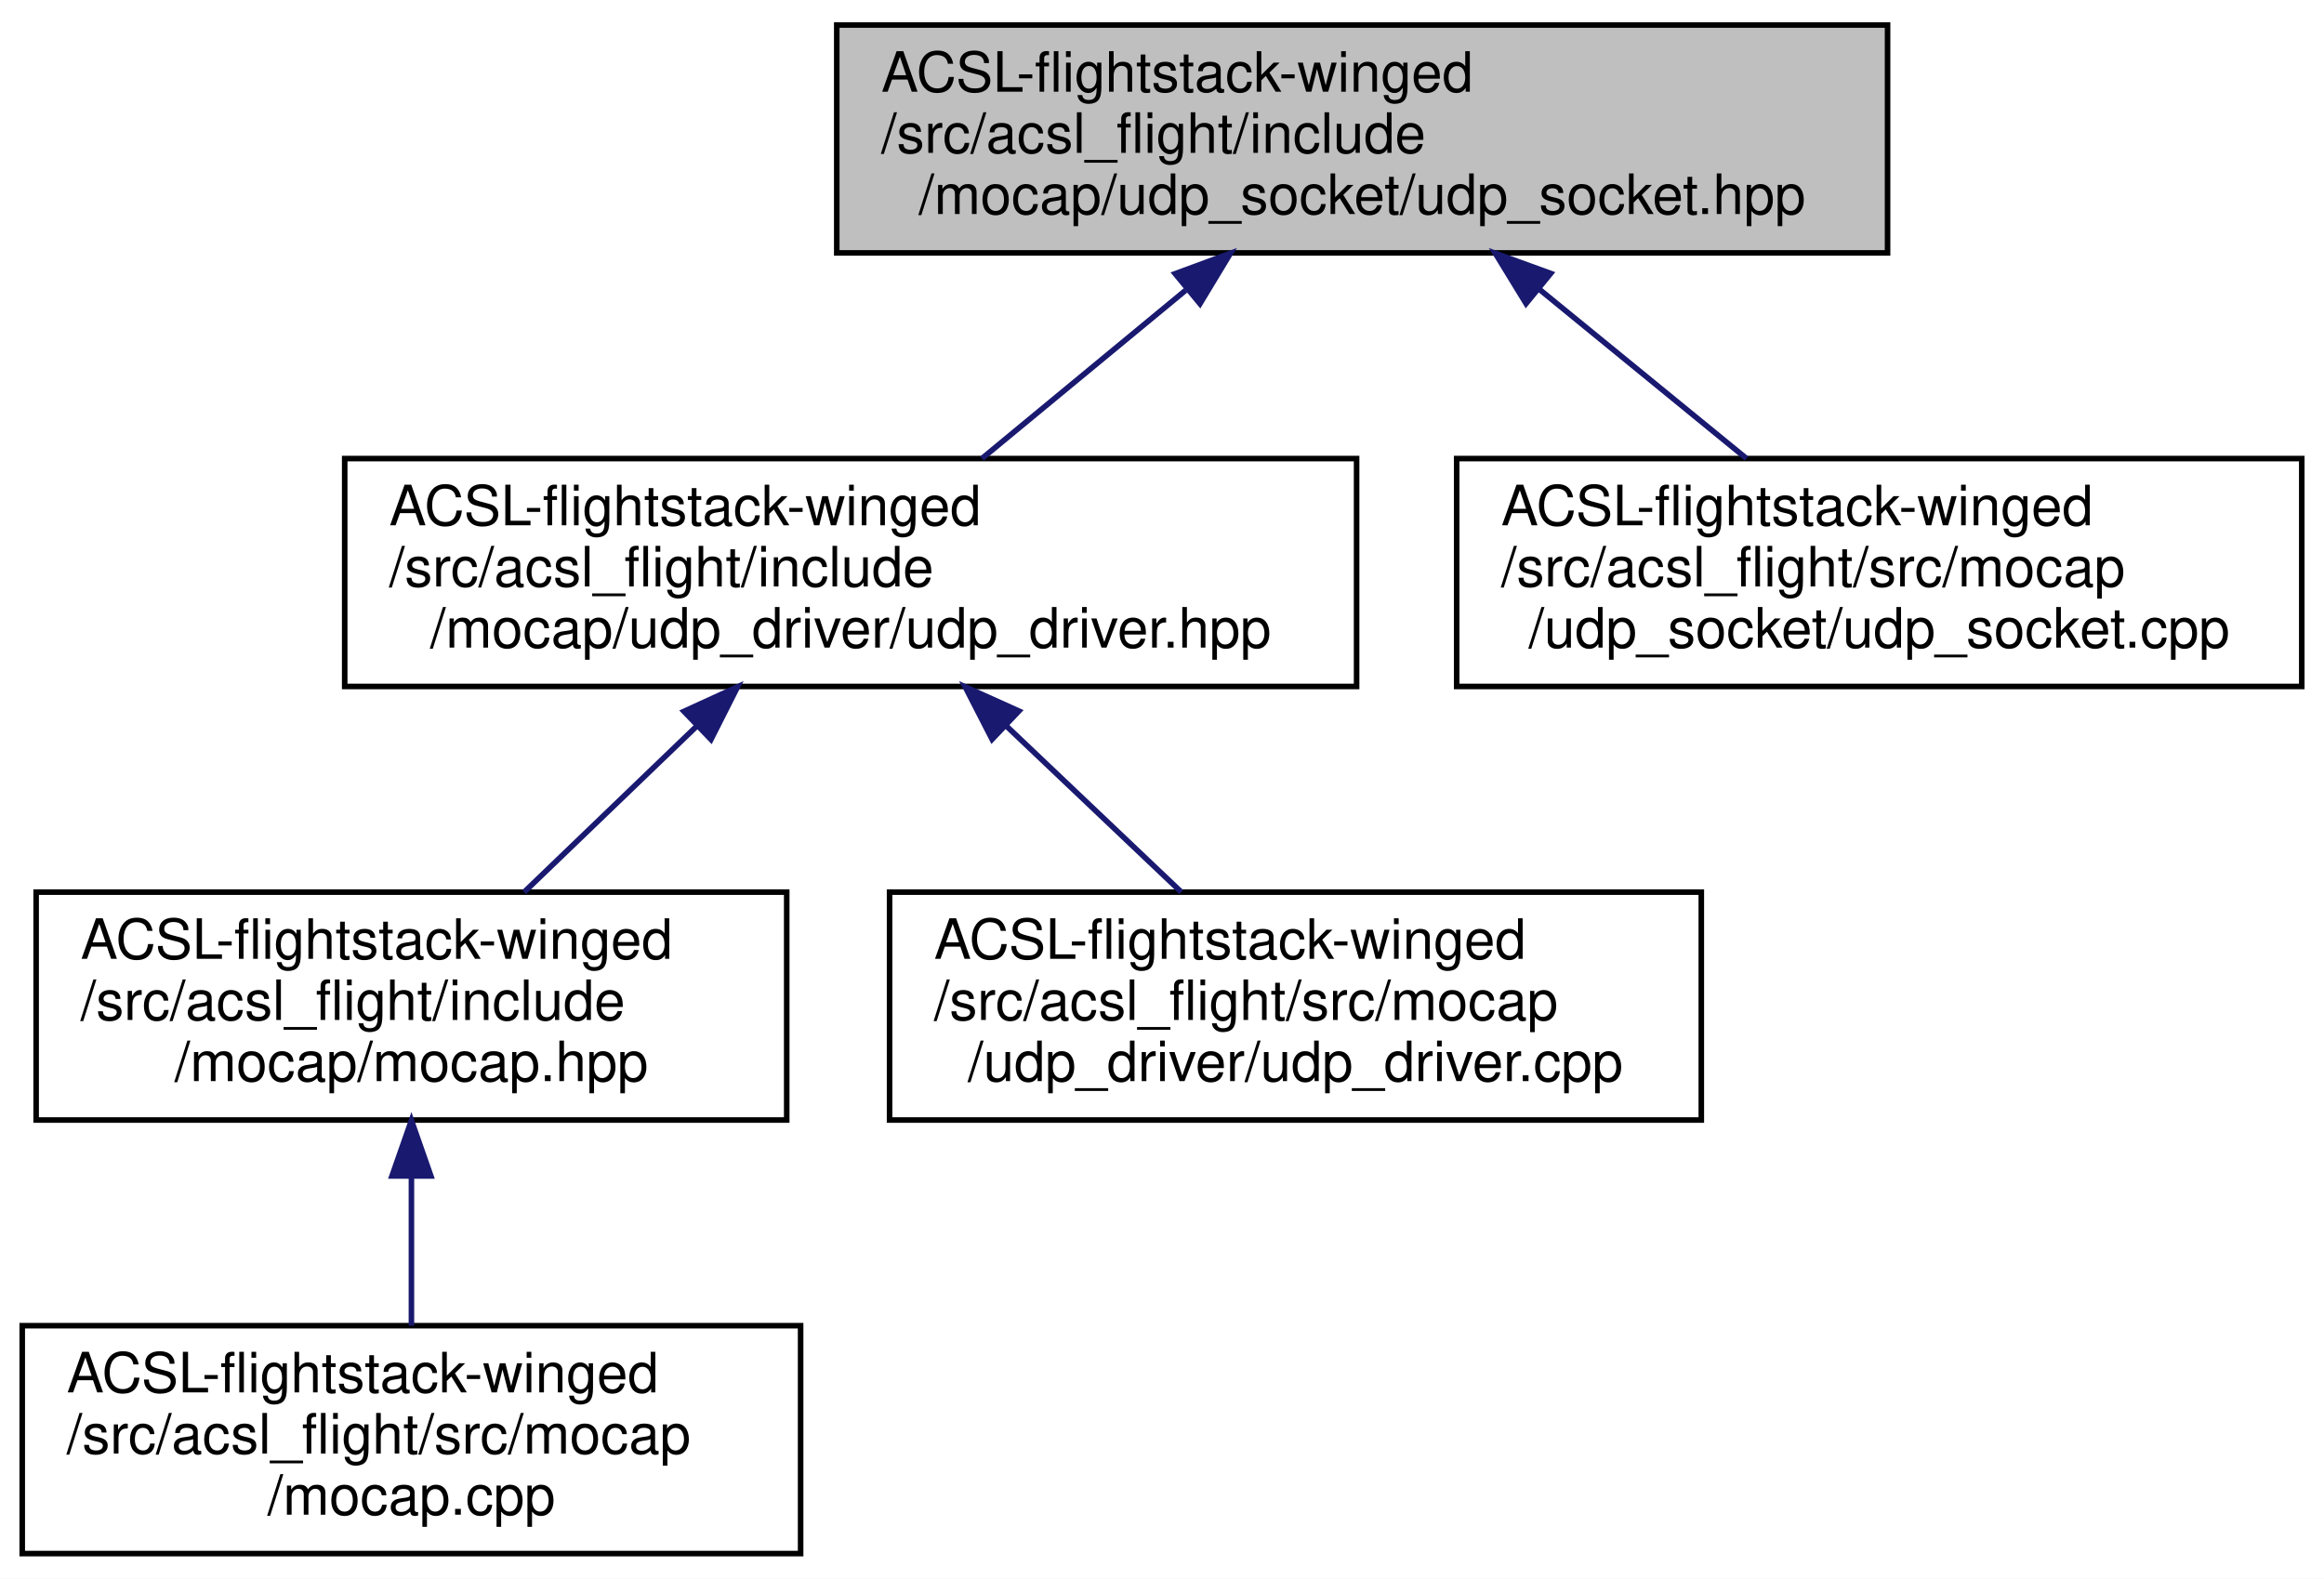
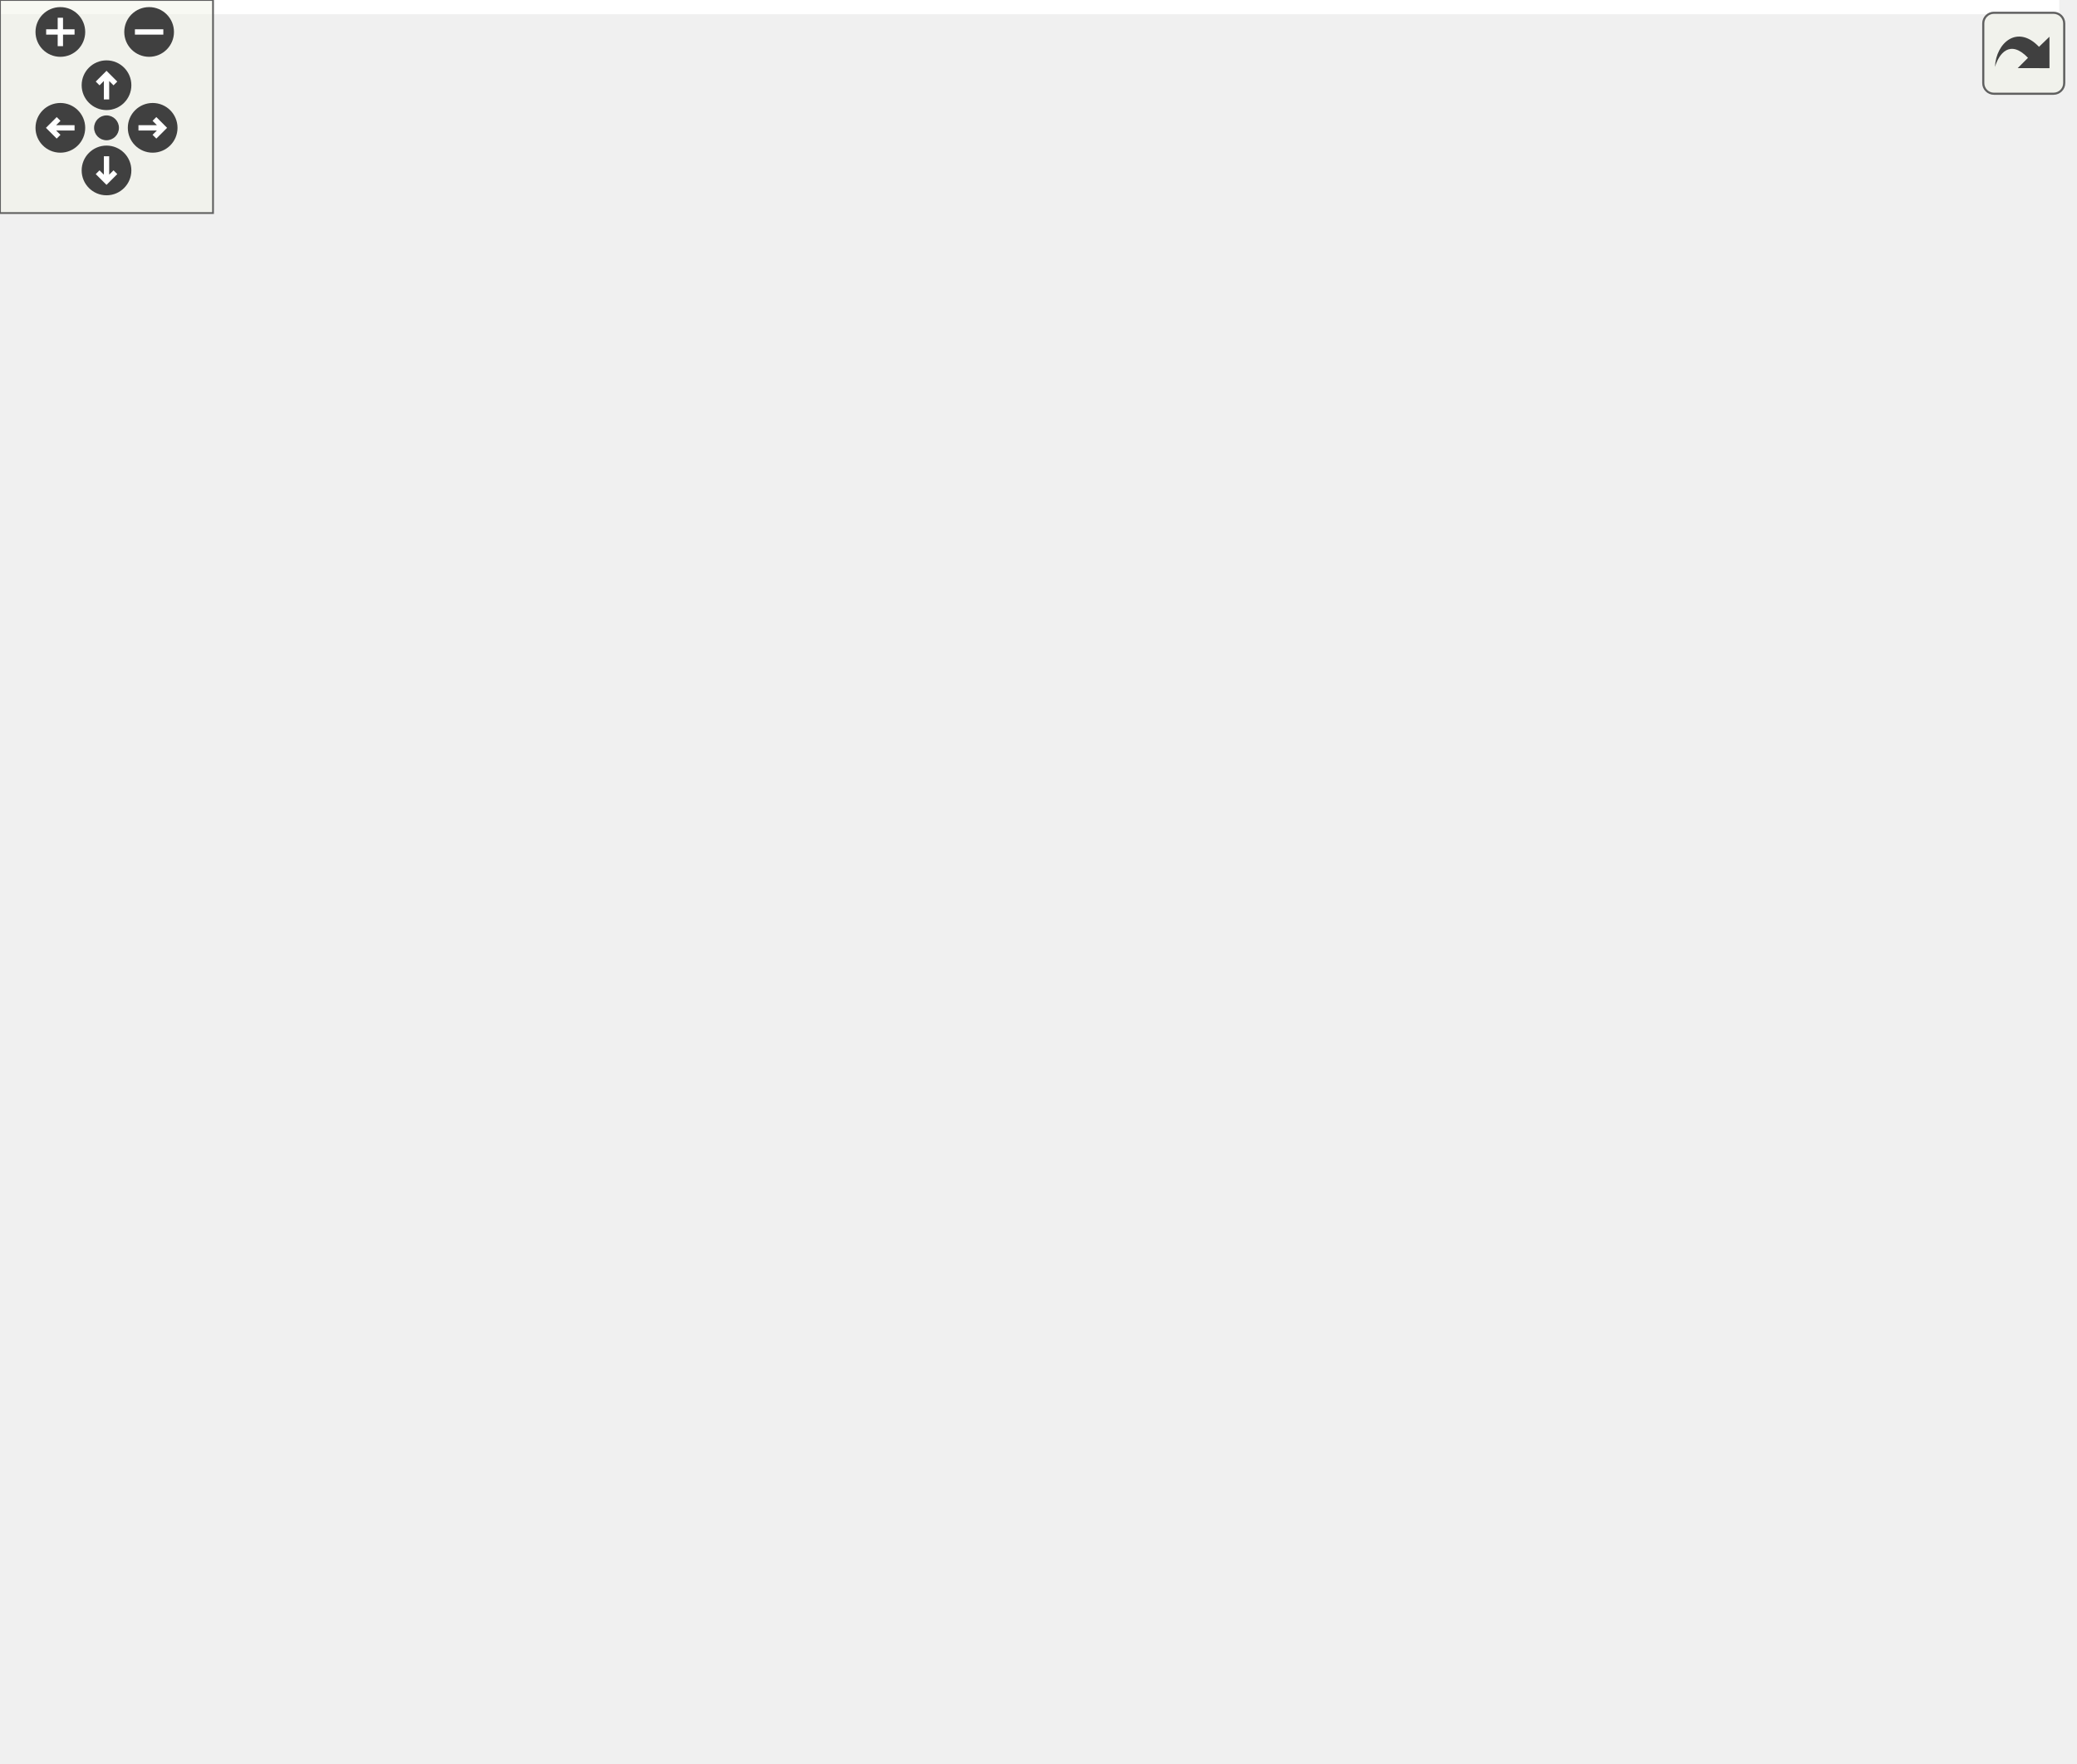
- <svg xmlns="http://www.w3.org/2000/svg" xmlns:xlink="http://www.w3.org/1999/xlink" width="418pt" height="284pt" viewBox="0.00 0.00 418.00 284.00">
-   <g id="graph0" class="graph" transform="scale(1 1) rotate(0) translate(4 280)">
-     <polygon fill="white" stroke="transparent" points="-4,4 -4,-280 414,-280 414,4 -4,4" />
-     <g id="node1" class="node">
-       <g id="a_node1">
-         <a xlink:title="Class declaration for UDP socket creation using IoContext.">
-           <polygon fill="#bfbfbf" stroke="black" points="146.5,-234.5 146.5,-275.5 335.5,-275.5 335.5,-234.5 146.5,-234.5" />
-           <text text-anchor="start" x="154.5" y="-263.5" font-family="Helvetica,sans-Serif" font-size="10.00">ACSL-flightstack-winged</text>
-           <text text-anchor="start" x="154.5" y="-252.5" font-family="Helvetica,sans-Serif" font-size="10.00">/src/acsl_flight/include</text>
-           <text text-anchor="middle" x="241" y="-241.5" font-family="Helvetica,sans-Serif" font-size="10.00">/mocap/udp_socket/udp_socket.hpp</text>
-         </a>
-       </g>
-     </g>
-     <g id="node2" class="node">
-       <g id="a_node2">
-         <a xlink:href="udp__driver_8hpp.html" target="_top" xlink:title="Class decleration for UDP driver.">
-           <polygon fill="white" stroke="black" points="58,-156.5 58,-197.5 240,-197.5 240,-156.5 58,-156.5" />
-           <text text-anchor="start" x="66" y="-185.5" font-family="Helvetica,sans-Serif" font-size="10.00">ACSL-flightstack-winged</text>
-           <text text-anchor="start" x="66" y="-174.5" font-family="Helvetica,sans-Serif" font-size="10.00">/src/acsl_flight/include</text>
-           <text text-anchor="middle" x="149" y="-163.5" font-family="Helvetica,sans-Serif" font-size="10.00">/mocap/udp_driver/udp_driver.hpp</text>
-         </a>
-       </g>
-     </g>
-     <g id="edge1" class="edge">
-       <path fill="none" stroke="midnightblue" d="M209.26,-227.78C197.23,-217.84 183.76,-206.72 172.61,-197.51" />
-       <polygon fill="midnightblue" stroke="midnightblue" points="207.37,-230.76 217.31,-234.43 211.83,-225.36 207.37,-230.76" />
-     </g>
-     <g id="node6" class="node">
-       <g id="a_node6">
-         <a xlink:href="udp__socket_8cpp.html" target="_top" xlink:title="Class definition for UDP socket creation using IoContext.">
-           <polygon fill="white" stroke="black" points="258,-156.5 258,-197.5 410,-197.5 410,-156.5 258,-156.5" />
-           <text text-anchor="start" x="266" y="-185.5" font-family="Helvetica,sans-Serif" font-size="10.00">ACSL-flightstack-winged</text>
-           <text text-anchor="start" x="266" y="-174.5" font-family="Helvetica,sans-Serif" font-size="10.00">/src/acsl_flight/src/mocap</text>
-           <text text-anchor="middle" x="334" y="-163.5" font-family="Helvetica,sans-Serif" font-size="10.00">/udp_socket/udp_socket.cpp</text>
-         </a>
-       </g>
-     </g>
-     <g id="edge5" class="edge">
-       <path fill="none" stroke="midnightblue" d="M272.74,-228.06C284.98,-218.06 298.75,-206.8 310.13,-197.51" />
-       <polygon fill="midnightblue" stroke="midnightblue" points="270.48,-225.39 264.95,-234.43 274.91,-230.81 270.48,-225.39" />
-     </g>
-     <g id="node3" class="node">
-       <g id="a_node3">
-         <a xlink:href="mocap_8hpp.html" target="_top" xlink:title="Class declaration for UDP socket as a lifecycle node.">
-           <polygon fill="white" stroke="black" points="2.5,-78.5 2.5,-119.5 137.5,-119.5 137.5,-78.5 2.5,-78.5" />
-           <text text-anchor="start" x="10.5" y="-107.5" font-family="Helvetica,sans-Serif" font-size="10.00">ACSL-flightstack-winged</text>
-           <text text-anchor="start" x="10.5" y="-96.5" font-family="Helvetica,sans-Serif" font-size="10.00">/src/acsl_flight/include</text>
-           <text text-anchor="middle" x="70" y="-85.5" font-family="Helvetica,sans-Serif" font-size="10.00">/mocap/mocap.hpp</text>
-         </a>
-       </g>
-     </g>
-     <g id="edge2" class="edge">
-       <path fill="none" stroke="midnightblue" d="M121.45,-149.49C111.19,-139.63 99.76,-128.63 90.28,-119.51" />
-       <polygon fill="midnightblue" stroke="midnightblue" points="119.02,-152.02 128.66,-156.43 123.88,-146.97 119.02,-152.02" />
-     </g>
-     <g id="node5" class="node">
-       <g id="a_node5">
-         <a xlink:href="udp__driver_8cpp.html" target="_top" xlink:title="Class definition for UDP driver.">
-           <polygon fill="white" stroke="black" points="156,-78.5 156,-119.5 302,-119.5 302,-78.5 156,-78.5" />
-           <text text-anchor="start" x="164" y="-107.5" font-family="Helvetica,sans-Serif" font-size="10.00">ACSL-flightstack-winged</text>
-           <text text-anchor="start" x="164" y="-96.5" font-family="Helvetica,sans-Serif" font-size="10.00">/src/acsl_flight/src/mocap</text>
-           <text text-anchor="middle" x="229" y="-85.5" font-family="Helvetica,sans-Serif" font-size="10.00">/udp_driver/udp_driver.cpp</text>
-         </a>
-       </g>
-     </g>
-     <g id="edge4" class="edge">
-       <path fill="none" stroke="midnightblue" d="M176.9,-149.49C187.28,-139.63 198.87,-128.63 208.47,-119.51" />
-       <polygon fill="midnightblue" stroke="midnightblue" points="174.44,-147 169.6,-156.43 179.26,-152.08 174.44,-147" />
-     </g>
-     <g id="node4" class="node">
-       <g id="a_node4">
-         <a xlink:href="mocap_8cpp.html" target="_top" xlink:title="Node definition for UDP socket as a lifecycle node.">
-           <polygon fill="white" stroke="black" points="0,-0.5 0,-41.5 140,-41.5 140,-0.5 0,-0.5" />
-           <text text-anchor="start" x="8" y="-29.5" font-family="Helvetica,sans-Serif" font-size="10.00">ACSL-flightstack-winged</text>
-           <text text-anchor="start" x="8" y="-18.5" font-family="Helvetica,sans-Serif" font-size="10.00">/src/acsl_flight/src/mocap</text>
-           <text text-anchor="middle" x="70" y="-7.5" font-family="Helvetica,sans-Serif" font-size="10.00">/mocap.cpp</text>
-         </a>
-       </g>
-     </g>
-     <g id="edge3" class="edge">
-       <path fill="none" stroke="midnightblue" d="M70,-68.3C70,-59.3 70,-49.65 70,-41.51" />
-       <polygon fill="midnightblue" stroke="midnightblue" points="66.5,-68.43 70,-78.43 73.5,-68.43 66.5,-68.43" />
+ <svg xmlns="http://www.w3.org/2000/svg" xmlns:xlink="http://www.w3.org/1999/xlink" id="main" version="1.1" xml:space="preserve">
+   <style type="text/css">
+ .edge:hover path { stroke: red; }
+ .edge:hover polygon { stroke: red; fill: red; }
+ </style>
+   <defs>
+     <circle id="rim" cx="0" cy="0" r="7" />
+     <circle id="rim2" cx="0" cy="0" r="3.5" />
+     <g id="zoomPlus">
+       <use xlink:href="#rim" fill="#404040">
+         <set attributeName="fill" to="#808080" begin="zoomplus.mouseover" end="zoomplus.mouseout" />
+       </use>
+       <path d="M-4,0h8M0,-4v8" fill="none" stroke="white" stroke-width="1.5" pointer-events="none" />
+     </g>
+     <g id="zoomMin">
+       <use xlink:href="#rim" fill="#404040">
+         <set attributeName="fill" to="#808080" begin="zoomminus.mouseover" end="zoomminus.mouseout" />
+       </use>
+       <path d="M-4,0h8" fill="none" stroke="white" stroke-width="1.5" pointer-events="none" />
+     </g>
+     <g id="dirArrow">
+       <path fill="none" stroke="white" stroke-width="1.5" d="M0,-3.0v7 M-2.5,-0.5L0,-3.0L2.5,-0.5" />
+     </g>
+     <g id="resetDef">
+       <use xlink:href="#rim2" fill="#404040">
+         <set attributeName="fill" to="#808080" begin="reset.mouseover" end="reset.mouseout" />
+       </use>
+     </g>
+   </defs>
+   <svg id="graph" class="graph">
+     <g id="viewport">
+       <polygon fill="white" stroke="transparent" points="-4,4 -4,-436 580,-436 580,4 -4,4" />
+       <g id="node1" class="node">
+         <g id="a_node1">
+           <a xlink:title="Class declaration for UDP socket creation using IoContext.">
+             <polygon fill="#bfbfbf" stroke="black" points="312.5,-390.5 312.5,-431.5 501.5,-431.5 501.5,-390.5 312.5,-390.5" />
+             <text text-anchor="start" x="320.5" y="-419.5" font-family="Helvetica,sans-Serif" font-size="10.00">ACSL-flightstack-winged</text>
+             <text text-anchor="start" x="320.5" y="-408.5" font-family="Helvetica,sans-Serif" font-size="10.00">/src/acsl_flight/include</text>
+             <text text-anchor="middle" x="407" y="-397.5" font-family="Helvetica,sans-Serif" font-size="10.00">/mocap/udp_socket/udp_socket.hpp</text>
+           </a>
+         </g>
+       </g>
+       <g id="node2" class="node">
+         <g id="a_node2">
+           <a xlink:href="udp__driver_8hpp.html" target="_top" xlink:title="Class decleration for UDP driver.">
+             <polygon fill="white" stroke="black" points="224,-312.5 224,-353.5 406,-353.5 406,-312.5 224,-312.5" />
+             <text text-anchor="start" x="232" y="-341.5" font-family="Helvetica,sans-Serif" font-size="10.00">ACSL-flightstack-winged</text>
+             <text text-anchor="start" x="232" y="-330.5" font-family="Helvetica,sans-Serif" font-size="10.00">/src/acsl_flight/include</text>
+             <text text-anchor="middle" x="315" y="-319.5" font-family="Helvetica,sans-Serif" font-size="10.00">/mocap/udp_driver/udp_driver.hpp</text>
+           </a>
+         </g>
+       </g>
+       <g id="edge1" class="edge">
+         <path fill="none" stroke="midnightblue" d="M375.26,-383.78C363.23,-373.84 349.76,-362.72 338.61,-353.51" />
+         <polygon fill="midnightblue" stroke="midnightblue" points="373.37,-386.76 383.31,-390.43 377.83,-381.36 373.37,-386.76" />
+       </g>
+       <g id="node12" class="node">
+         <g id="a_node12">
+           <a xlink:href="udp__socket_8cpp.html" target="_top" xlink:title="Class definition for UDP socket creation using IoContext.">
+             <polygon fill="white" stroke="black" points="424,-312.5 424,-353.5 576,-353.5 576,-312.5 424,-312.5" />
+             <text text-anchor="start" x="432" y="-341.5" font-family="Helvetica,sans-Serif" font-size="10.00">ACSL-flightstack-winged</text>
+             <text text-anchor="start" x="432" y="-330.5" font-family="Helvetica,sans-Serif" font-size="10.00">/src/acsl_flight/src/mocap</text>
+             <text text-anchor="middle" x="500" y="-319.5" font-family="Helvetica,sans-Serif" font-size="10.00">/udp_socket/udp_socket.cpp</text>
+           </a>
+         </g>
+       </g>
+       <g id="edge12" class="edge">
+         <path fill="none" stroke="midnightblue" d="M438.74,-384.06C450.98,-374.06 464.75,-362.8 476.13,-353.51" />
+         <polygon fill="midnightblue" stroke="midnightblue" points="436.48,-381.39 430.95,-390.43 440.91,-386.81 436.48,-381.39" />
+       </g>
+       <g id="node3" class="node">
+         <g id="a_node3">
+           <a xlink:href="mocap_8hpp.html" target="_top" xlink:title="Class declaration for UDP socket as a lifecycle node.">
+             <polygon fill="white" stroke="black" points="168.5,-234.5 168.5,-275.5 303.5,-275.5 303.5,-234.5 168.5,-234.5" />
+             <text text-anchor="start" x="176.5" y="-263.5" font-family="Helvetica,sans-Serif" font-size="10.00">ACSL-flightstack-winged</text>
+             <text text-anchor="start" x="176.5" y="-252.5" font-family="Helvetica,sans-Serif" font-size="10.00">/src/acsl_flight/include</text>
+             <text text-anchor="middle" x="236" y="-241.5" font-family="Helvetica,sans-Serif" font-size="10.00">/mocap/mocap.hpp</text>
+           </a>
+         </g>
+       </g>
+       <g id="edge2" class="edge">
+         <path fill="none" stroke="midnightblue" d="M287.45,-305.49C277.19,-295.63 265.76,-284.63 256.28,-275.51" />
+         <polygon fill="midnightblue" stroke="midnightblue" points="285.02,-308.02 294.66,-312.43 289.88,-302.97 285.02,-308.02" />
+       </g>
+       <g id="node11" class="node">
+         <g id="a_node11">
+           <a xlink:href="udp__driver_8cpp.html" target="_top" xlink:title="Class definition for UDP driver.">
+             <polygon fill="white" stroke="black" points="322,-234.5 322,-275.5 468,-275.5 468,-234.5 322,-234.5" />
+             <text text-anchor="start" x="330" y="-263.5" font-family="Helvetica,sans-Serif" font-size="10.00">ACSL-flightstack-winged</text>
+             <text text-anchor="start" x="330" y="-252.5" font-family="Helvetica,sans-Serif" font-size="10.00">/src/acsl_flight/src/mocap</text>
+             <text text-anchor="middle" x="395" y="-241.5" font-family="Helvetica,sans-Serif" font-size="10.00">/udp_driver/udp_driver.cpp</text>
+           </a>
+         </g>
+       </g>
+       <g id="edge11" class="edge">
+         <path fill="none" stroke="midnightblue" d="M342.9,-305.49C353.28,-295.63 364.87,-284.63 374.47,-275.51" />
+         <polygon fill="midnightblue" stroke="midnightblue" points="340.44,-303 335.6,-312.43 345.26,-308.08 340.44,-303" />
+       </g>
+       <g id="node4" class="node">
+         <g id="a_node4">
+           <a xlink:href="flight__bridge_8hpp.html" target="_top" xlink:title="Utilities for multithreading.">
+             <polygon fill="white" stroke="black" points="68.5,-156.5 68.5,-197.5 233.5,-197.5 233.5,-156.5 68.5,-156.5" />
+             <text text-anchor="start" x="76.5" y="-185.5" font-family="Helvetica,sans-Serif" font-size="10.00">ACSL-flightstack-winged</text>
+             <text text-anchor="start" x="76.5" y="-174.5" font-family="Helvetica,sans-Serif" font-size="10.00">/src/acsl_flight/include</text>
+             <text text-anchor="middle" x="151" y="-163.5" font-family="Helvetica,sans-Serif" font-size="10.00">/flight_bridge/flight_bridge.hpp</text>
+           </a>
+         </g>
+       </g>
+       <g id="edge3" class="edge">
+         <path fill="none" stroke="midnightblue" d="M206.35,-227.49C195.32,-217.63 183.02,-206.63 172.82,-197.51" />
+         <polygon fill="midnightblue" stroke="midnightblue" points="204.32,-230.37 214.11,-234.43 208.99,-225.15 204.32,-230.37" />
+       </g>
+       <g id="node10" class="node">
+         <g id="a_node10">
+           <a xlink:href="mocap_8cpp.html" target="_top" xlink:title="Node definition for UDP socket as a lifecycle node.">
+             <polygon fill="white" stroke="black" points="252,-156.5 252,-197.5 392,-197.5 392,-156.5 252,-156.5" />
+             <text text-anchor="start" x="260" y="-185.5" font-family="Helvetica,sans-Serif" font-size="10.00">ACSL-flightstack-winged</text>
+             <text text-anchor="start" x="260" y="-174.5" font-family="Helvetica,sans-Serif" font-size="10.00">/src/acsl_flight/src/mocap</text>
+             <text text-anchor="middle" x="322" y="-163.5" font-family="Helvetica,sans-Serif" font-size="10.00">/mocap.cpp</text>
+           </a>
+         </g>
+       </g>
+       <g id="edge10" class="edge">
+         <path fill="none" stroke="midnightblue" d="M265.67,-227.78C276.91,-217.84 289.51,-206.72 299.93,-197.51" />
+         <polygon fill="midnightblue" stroke="midnightblue" points="263.32,-225.18 258.15,-234.43 267.96,-230.43 263.32,-225.18" />
+       </g>
+       <g id="node5" class="node">
+         <g id="a_node5">
+           <a xlink:href="control_8hpp.html" target="_top" xlink:title="Class declaration for computing and publishing the control.">
+             <polygon fill="white" stroke="black" points="2.5,-78.5 2.5,-119.5 137.5,-119.5 137.5,-78.5 2.5,-78.5" />
+             <text text-anchor="start" x="10.5" y="-107.5" font-family="Helvetica,sans-Serif" font-size="10.00">ACSL-flightstack-winged</text>
+             <text text-anchor="start" x="10.5" y="-96.5" font-family="Helvetica,sans-Serif" font-size="10.00">/src/acsl_flight/include</text>
+             <text text-anchor="middle" x="70" y="-85.5" font-family="Helvetica,sans-Serif" font-size="10.00">/control/control.hpp</text>
+           </a>
+         </g>
+       </g>
+       <g id="edge4" class="edge">
+         <path fill="none" stroke="midnightblue" d="M116.6,-149.78C105.5,-139.84 93.79,-128.72 84.81,-119.51" />
+         <polygon fill="midnightblue" stroke="midnightblue" points="114.33,-152.45 124.15,-156.43 118.96,-147.19 114.33,-152.45" />
+       </g>
+       <g id="node7" class="node">
+         <g id="a_node7">
+           <a xlink:href="flight__main_8hpp.html" target="_top" xlink:title="Header file for the main function that just sources all the other header files.">
+             <polygon fill="white" stroke="black" points="155.5,-78.5 155.5,-119.5 308.5,-119.5 308.5,-78.5 155.5,-78.5" />
+             <text text-anchor="start" x="163.5" y="-107.5" font-family="Helvetica,sans-Serif" font-size="10.00">ACSL-flightstack-winged</text>
+             <text text-anchor="start" x="163.5" y="-96.5" font-family="Helvetica,sans-Serif" font-size="10.00">/src/acsl_flight/include</text>
+             <text text-anchor="middle" x="232" y="-85.5" font-family="Helvetica,sans-Serif" font-size="10.00">/flight_main/flight_main.hpp</text>
+           </a>
+         </g>
+       </g>
+       <g id="edge7" class="edge">
+         <path fill="none" stroke="midnightblue" d="M179.25,-149.49C189.76,-139.63 201.49,-128.63 211.21,-119.51" />
+         <polygon fill="midnightblue" stroke="midnightblue" points="176.76,-147.03 171.86,-156.43 181.55,-152.14 176.76,-147.03" />
+       </g>
+       <g id="node9" class="node">
+         <g id="a_node9">
+           <a xlink:href="flight__bridge_8cpp.html" target="_top" xlink:title="Utlities for multithreading.">
+             <polygon fill="white" stroke="black" points="326.5,-78.5 326.5,-119.5 463.5,-119.5 463.5,-78.5 326.5,-78.5" />
+             <text text-anchor="start" x="334.5" y="-107.5" font-family="Helvetica,sans-Serif" font-size="10.00">ACSL-flightstack-winged</text>
+             <text text-anchor="start" x="334.5" y="-96.5" font-family="Helvetica,sans-Serif" font-size="10.00">/src/acsl_flight/src/flight</text>
+             <text text-anchor="middle" x="395" y="-85.5" font-family="Helvetica,sans-Serif" font-size="10.00">_bridge/flight_bridge.cpp</text>
+           </a>
+         </g>
+       </g>
+       <g id="edge9" class="edge">
+         <path fill="none" stroke="midnightblue" d="M223.42,-153.44C258.05,-142.66 299.11,-129.87 332.38,-119.51" />
+         <polygon fill="midnightblue" stroke="midnightblue" points="222.34,-150.11 213.84,-156.43 224.42,-156.8 222.34,-150.11" />
+       </g>
+       <g id="edge5" class="edge">
+         <path fill="none" stroke="midnightblue" d="M104.32,-126.15C115.42,-136.08 127.13,-147.21 136.13,-156.43" />
+         <polygon fill="midnightblue" stroke="midnightblue" points="106.59,-123.49 96.77,-119.51 101.96,-128.74 106.59,-123.49" />
+       </g>
+       <g id="node6" class="node">
+         <g id="a_node6">
+           <a xlink:href="control_8cpp.html" target="_top" xlink:title="Control node definition. Runs all the control algorithms. Adds as a hub for all the control actions.">
+             <polygon fill="white" stroke="black" points="0,-0.5 0,-41.5 140,-41.5 140,-0.5 0,-0.5" />
+             <text text-anchor="start" x="8" y="-29.5" font-family="Helvetica,sans-Serif" font-size="10.00">ACSL-flightstack-winged</text>
+             <text text-anchor="start" x="8" y="-18.5" font-family="Helvetica,sans-Serif" font-size="10.00">/src/acsl_flight/src/control</text>
+             <text text-anchor="middle" x="70" y="-7.5" font-family="Helvetica,sans-Serif" font-size="10.00">/control.cpp</text>
+           </a>
+         </g>
+       </g>
+       <g id="edge6" class="edge">
+         <path fill="none" stroke="midnightblue" d="M70,-68.3C70,-59.3 70,-49.65 70,-41.51" />
+         <polygon fill="midnightblue" stroke="midnightblue" points="66.5,-68.43 70,-78.43 73.5,-68.43 66.5,-68.43" />
+       </g>
+       <g id="node8" class="node">
+         <g id="a_node8">
+           <a xlink:href="flight__main_8cpp.html" target="_top" xlink:title="Main function to initiate ROS2.">
+             <polygon fill="white" stroke="black" points="164.5,-0.5 164.5,-41.5 299.5,-41.5 299.5,-0.5 164.5,-0.5" />
+             <text text-anchor="start" x="172.5" y="-29.5" font-family="Helvetica,sans-Serif" font-size="10.00">ACSL-flightstack-winged</text>
+             <text text-anchor="start" x="172.5" y="-18.5" font-family="Helvetica,sans-Serif" font-size="10.00">/src/acsl_flight/src/flight</text>
+             <text text-anchor="middle" x="232" y="-7.5" font-family="Helvetica,sans-Serif" font-size="10.00">_main/flight_main.cpp</text>
+           </a>
+         </g>
+       </g>
+       <g id="edge8" class="edge">
+         <path fill="none" stroke="midnightblue" d="M232,-68.3C232,-59.3 232,-49.65 232,-41.51" />
+         <polygon fill="midnightblue" stroke="midnightblue" points="228.5,-68.43 232,-78.43 235.5,-68.43 228.5,-68.43" />
+       </g>
+     </g>
+   </svg>
+   <g id="navigator" transform="translate(0 0)" fill="#404254">
+     <rect fill="#f2f5e9" fill-opacity="0.5" stroke="#606060" stroke-width=".5" x="0" y="0" width="60" height="60" />
+     <use id="zoomplus" xlink:href="#zoomPlus" x="17" y="9" />
+     <use id="zoomminus" xlink:href="#zoomMin" x="42" y="9" />
+     <use id="reset" xlink:href="#resetDef" x="30" y="36" />
+     <g id="arrowUp" xlink:href="#dirArrow" transform="translate(30 24)">
+       <use xlink:href="#rim" fill="#404040">
+         <set attributeName="fill" to="#808080" begin="arrowUp.mouseover" end="arrowUp.mouseout" />
+       </use>
+       <path fill="none" stroke="white" stroke-width="1.5" d="M0,-3.0v7 M-2.5,-0.5L0,-3.0L2.5,-0.5" />
+     </g>
+     <g id="arrowRight" xlink:href="#dirArrow" transform="rotate(90) translate(36 -43)">
+       <use xlink:href="#rim" fill="#404040">
+         <set attributeName="fill" to="#808080" begin="arrowRight.mouseover" end="arrowRight.mouseout" />
+       </use>
+       <path fill="none" stroke="white" stroke-width="1.5" d="M0,-3.0v7 M-2.5,-0.5L0,-3.0L2.5,-0.5" />
+     </g>
+     <g id="arrowDown" xlink:href="#dirArrow" transform="rotate(180) translate(-30 -48)">
+       <use xlink:href="#rim" fill="#404040">
+         <set attributeName="fill" to="#808080" begin="arrowDown.mouseover" end="arrowDown.mouseout" />
+       </use>
+       <path fill="none" stroke="white" stroke-width="1.5" d="M0,-3.0v7 M-2.5,-0.5L0,-3.0L2.5,-0.5" />
+     </g>
+     <g id="arrowLeft" xlink:href="#dirArrow" transform="rotate(270) translate(-36 17)">
+       <use xlink:href="#rim" fill="#404040">
+         <set attributeName="fill" to="#808080" begin="arrowLeft.mouseover" end="arrowLeft.mouseout" />
+       </use>
+       <path fill="none" stroke="white" stroke-width="1.5" d="M0,-3.0v7 M-2.5,-0.5L0,-3.0L2.5,-0.5" />
    </g>
  </g>
+   <svg viewBox="0 0 15 15" width="100%" height="30px" preserveAspectRatio="xMaxYMin meet">
+     <g id="arrow_out" transform="scale(0.3 0.3)">
+       <a xlink:href="udp__socket_8hpp__dep__incl_org.svg" target="_base">
+         <rect id="button" ry="5" rx="5" y="6" x="6" height="38" width="38" fill="#f2f5e9" fill-opacity="0.5" stroke="#606060" stroke-width="1.0" />
+         <path id="arrow" d="M 11.5,31.437 C 11.94,20.098 22.043,11.323 32.159,21.979 L 37.069,17.246 C 37.069,17.246 37.088,32 37.088,32 L 22.16,31.978 C 22.16,31.978 26.998,27.14 26.998,27.14 C 18.529,18.264 13.292,25.23 11.5,31.437 z" style="fill:#404040;" />
+       </a>
+     </g>
+   </svg>
</svg>
